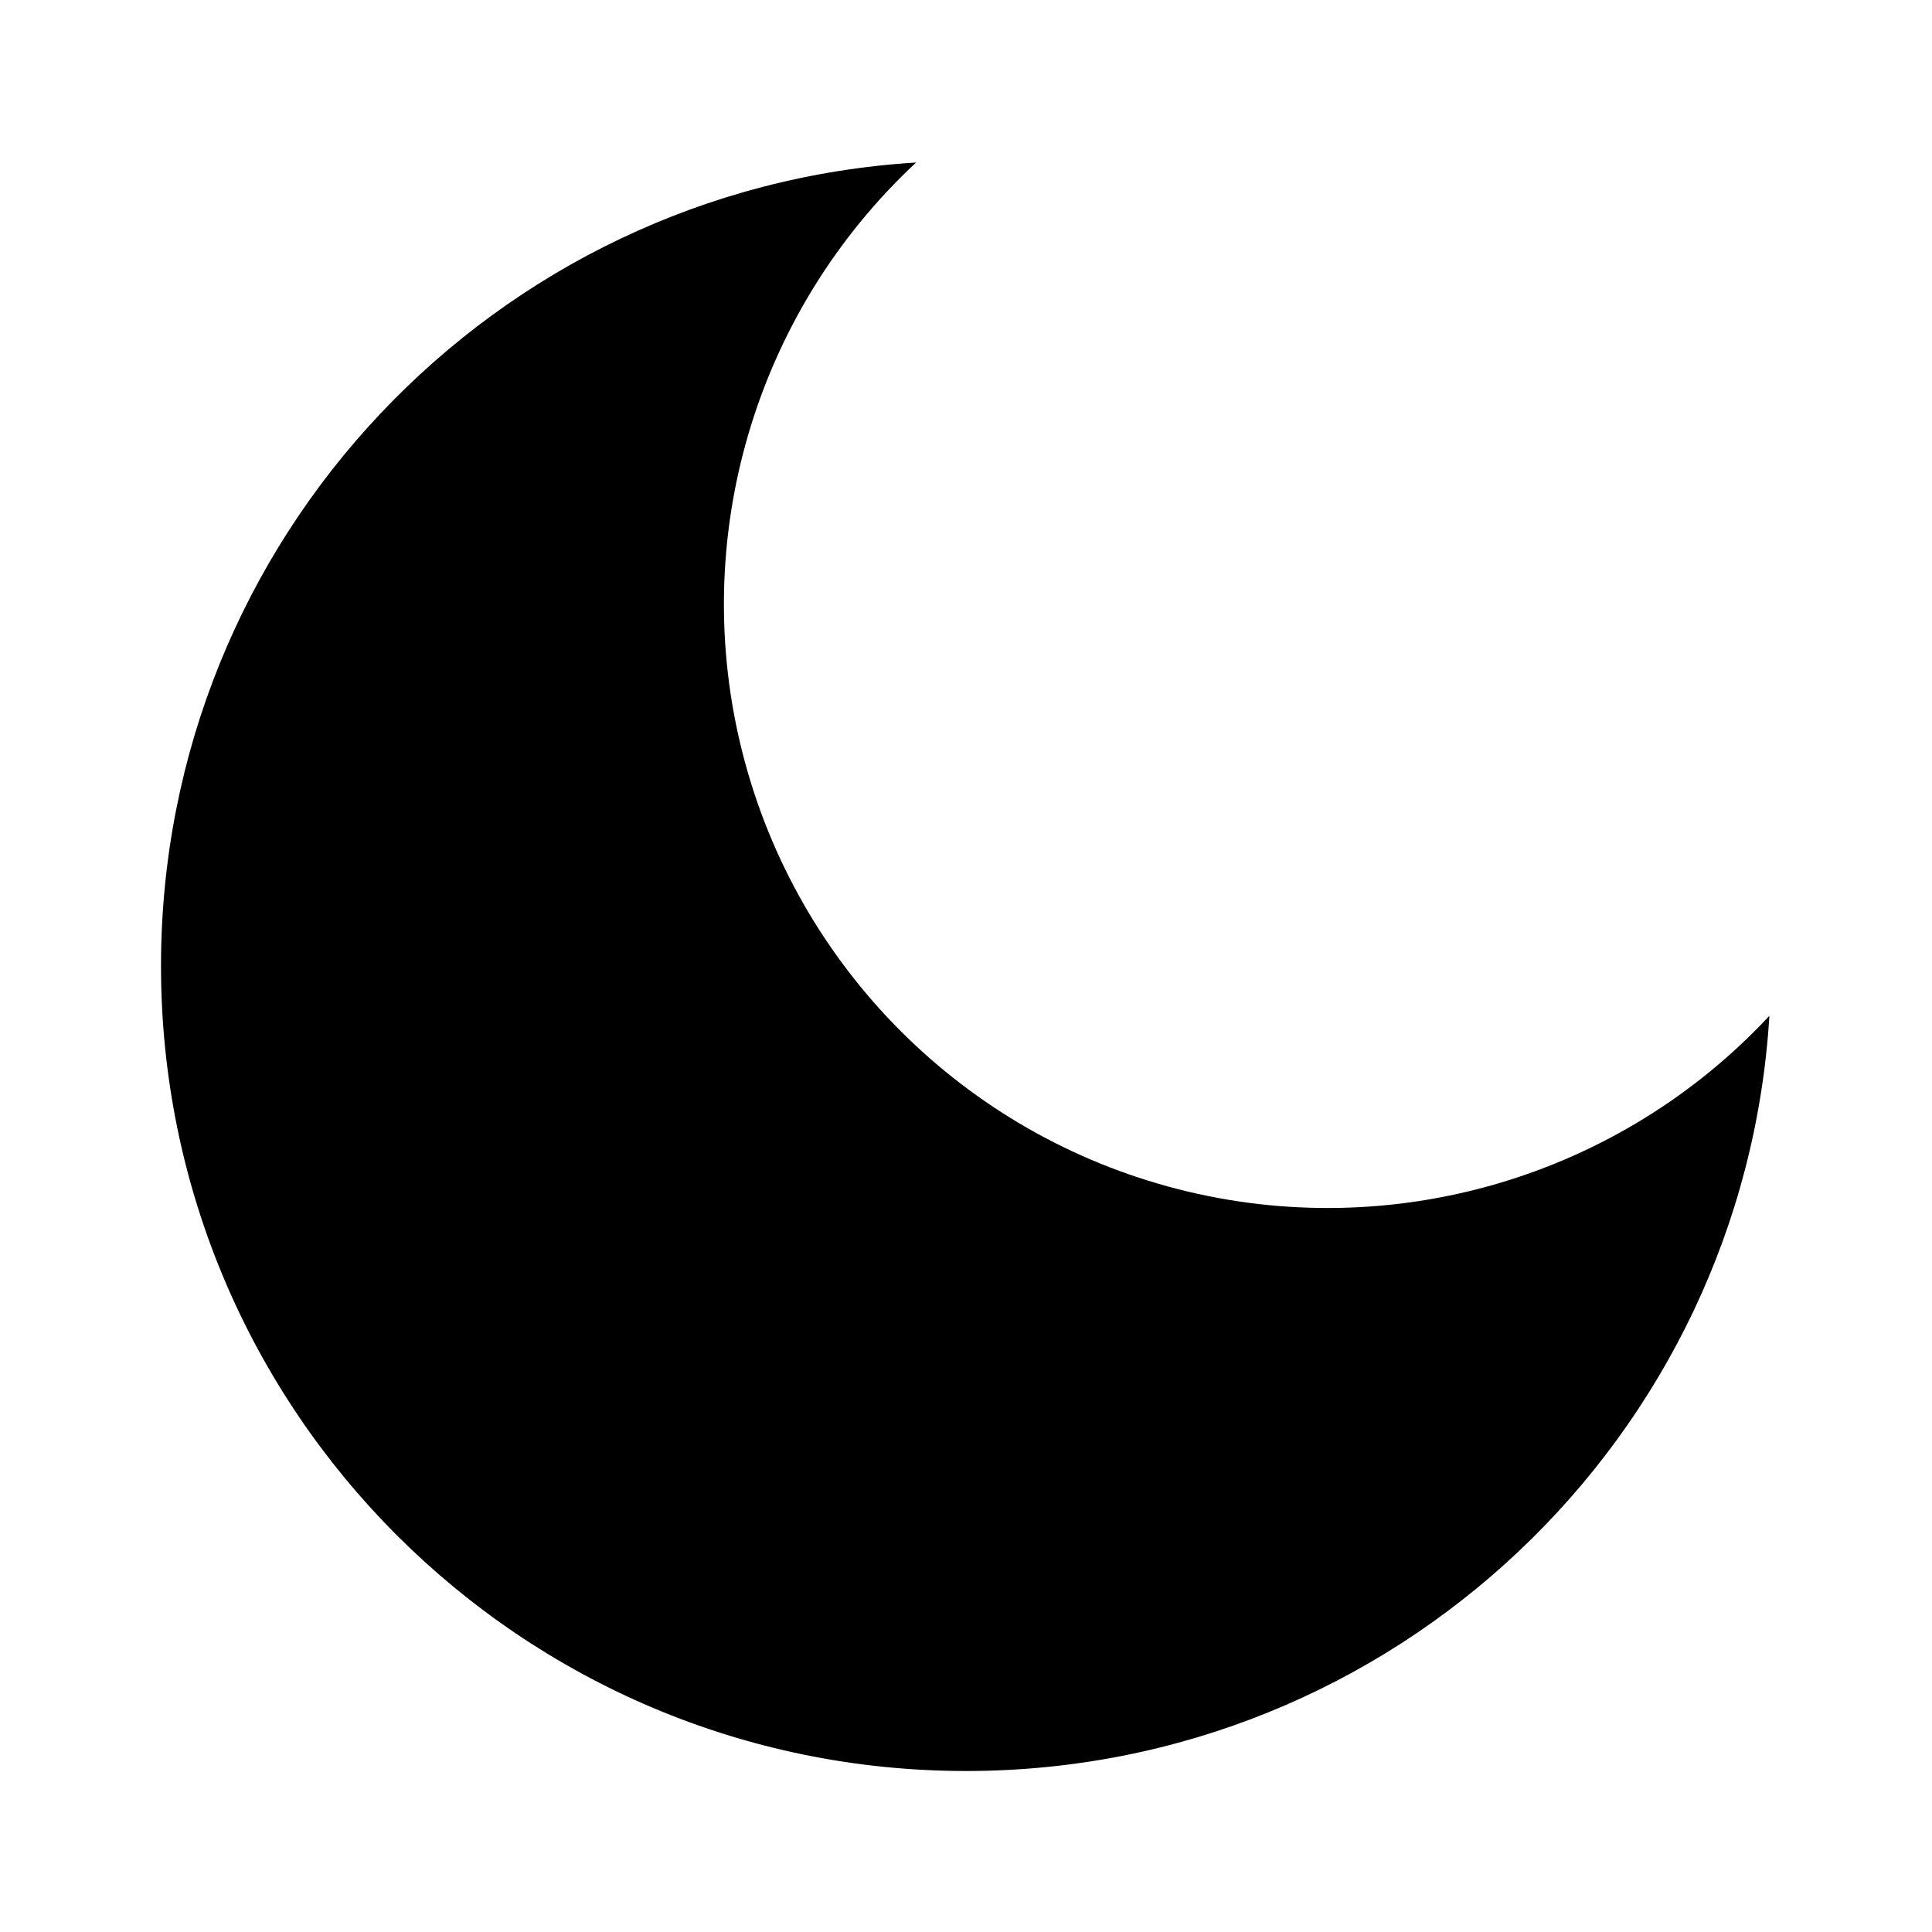
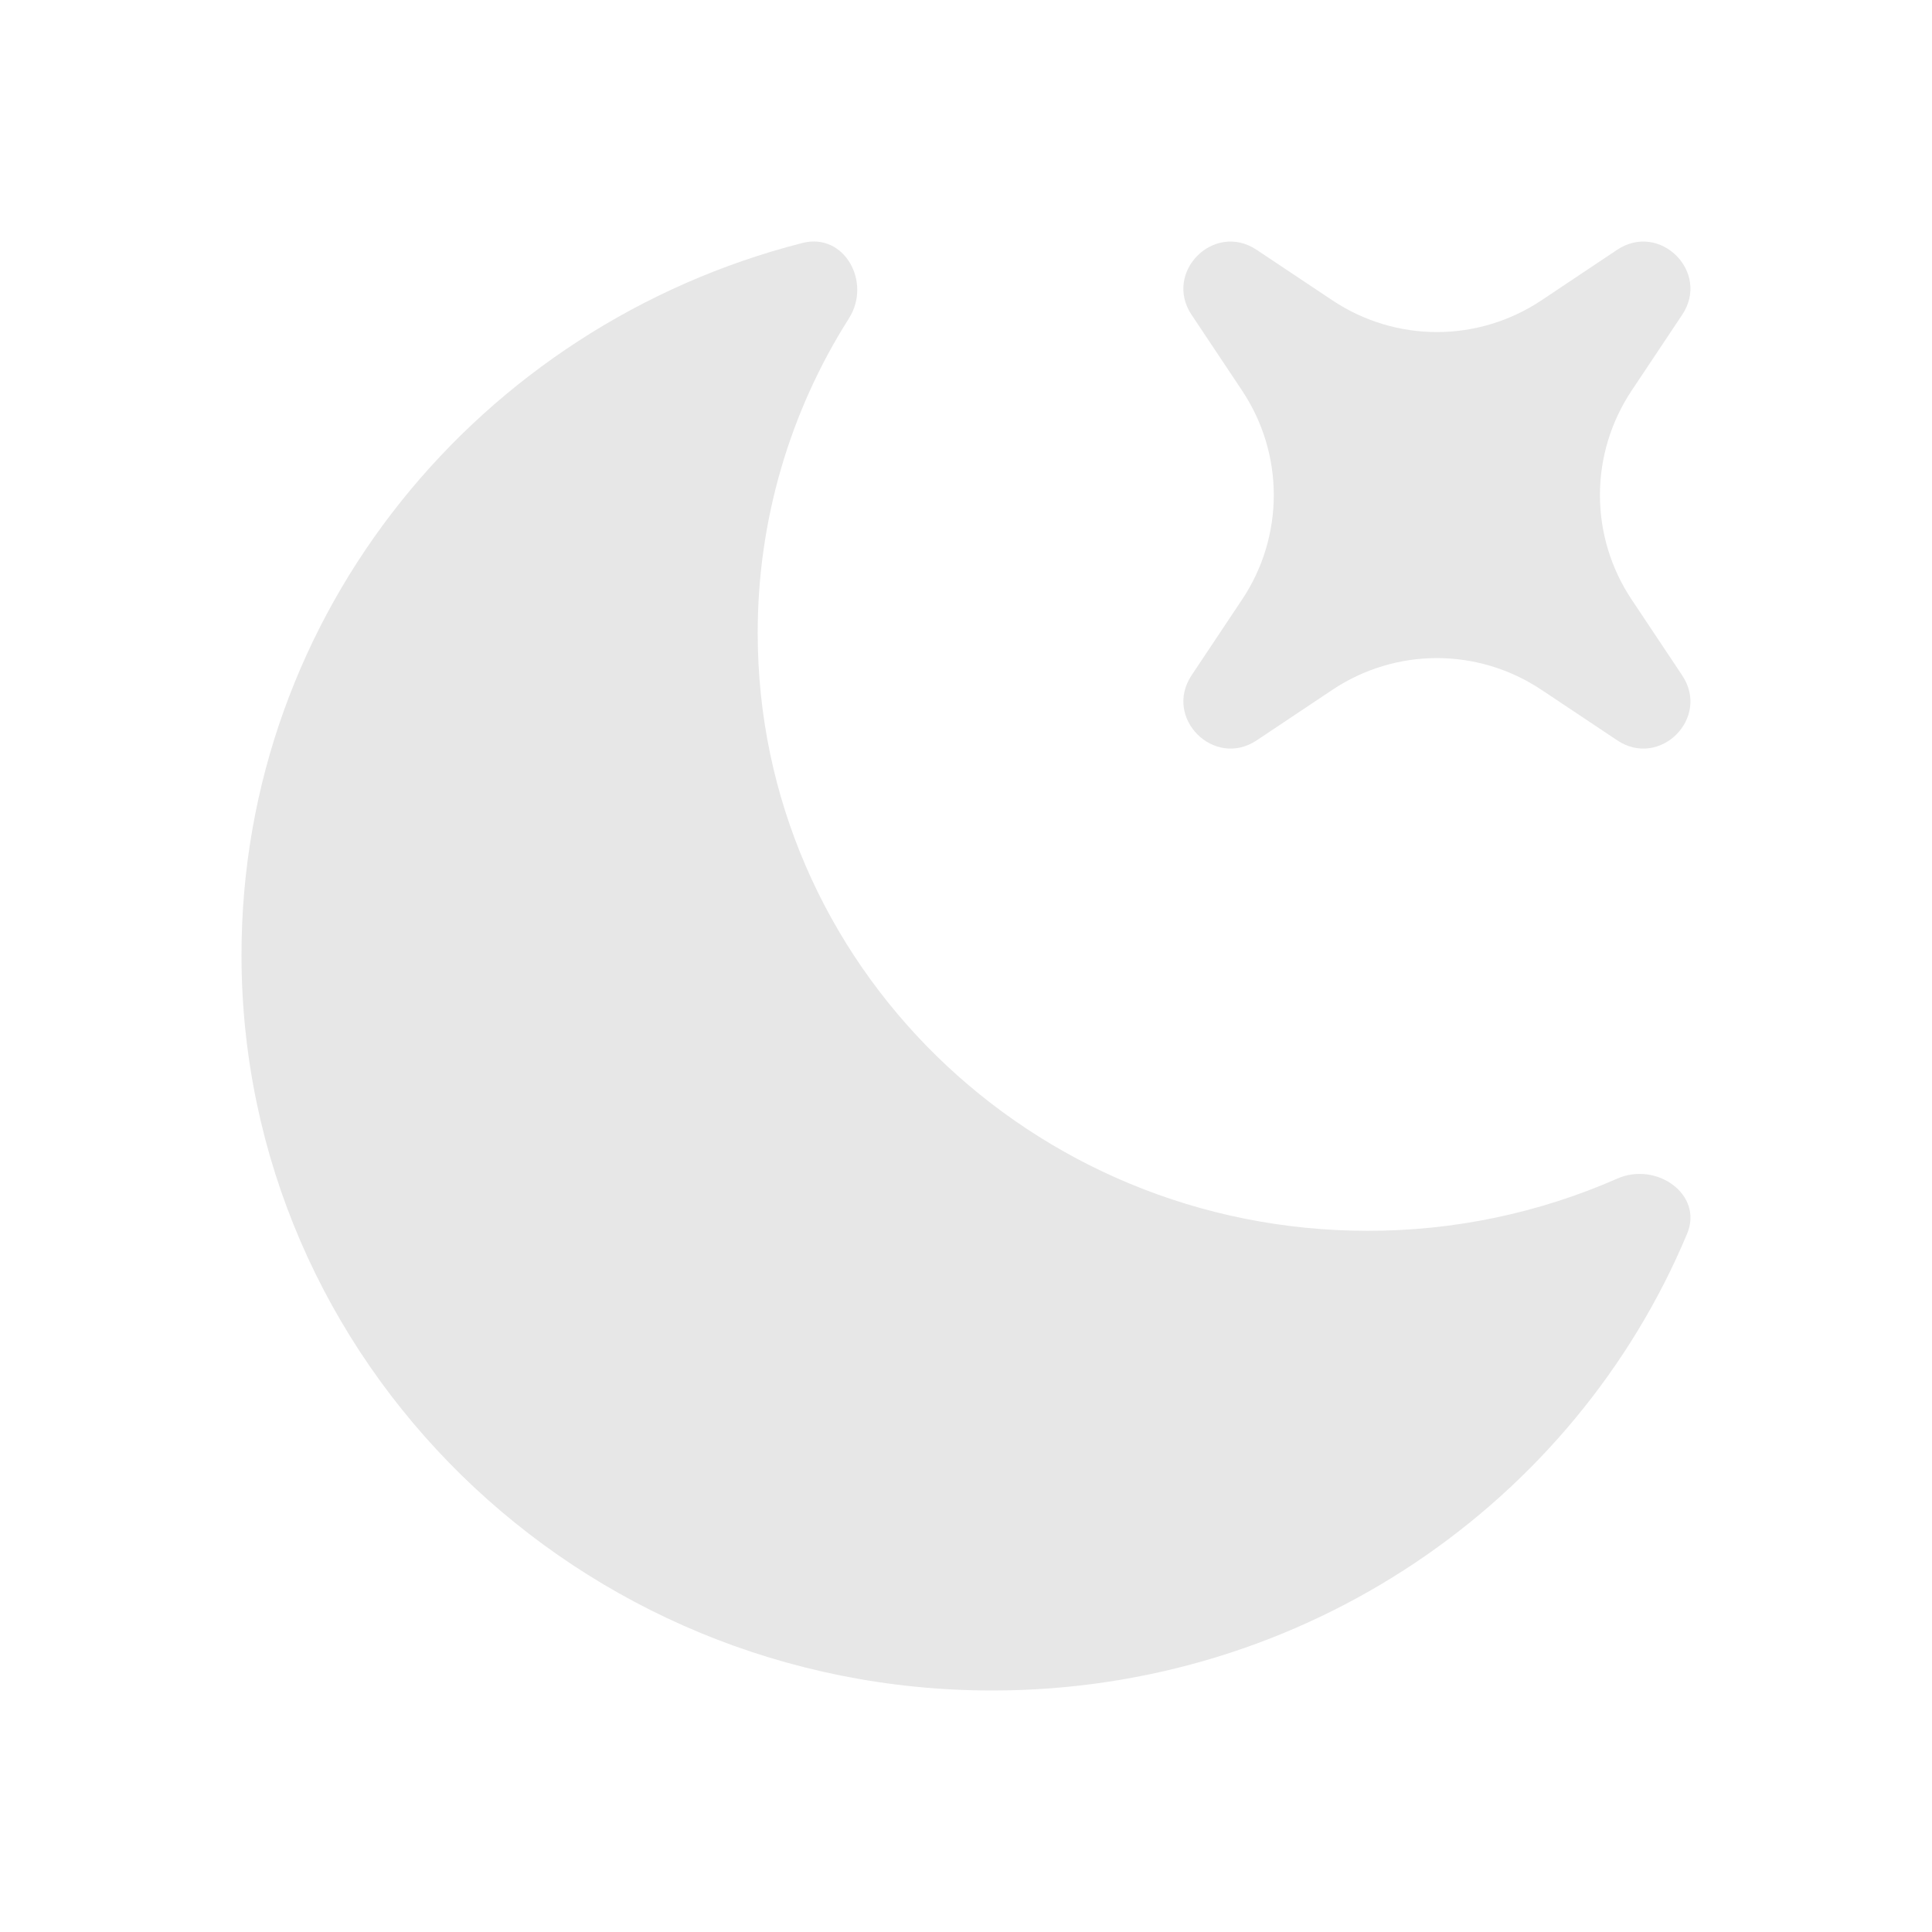
- <svg xmlns="http://www.w3.org/2000/svg" width="1em" height="1em" viewBox="0 0 24 24">
-   <path fill="currentColor" d="M11.38 2.019a7.5 7.5 0 1 0 10.6 10.6C21.662 17.854 17.316 22 12.001 22C6.477 22 2 17.523 2 12c0-5.315 4.146-9.661 9.38-9.981" />
+ <svg xmlns="http://www.w3.org/2000/svg" width="16" height="16" viewBox="0 0 16 16" fill="none">
+   <path d="M13.972 10.217C14.108 9.893 13.719 9.617 13.393 9.761C12.742 10.047 12.038 10.194 11.326 10.193C8.536 10.193 6.275 7.977 6.275 5.243C6.274 4.32 6.536 3.415 7.031 2.636C7.22 2.337 6.993 1.924 6.646 2.012C3.973 2.694 2 5.075 2 7.908C2 11.273 4.783 14 8.217 14C10.817 14 13.044 12.437 13.972 10.217Z" fill="#E7E7E7" />
+   <path d="M10.407 2.069C10.054 1.833 9.633 2.254 9.868 2.607L10.288 3.237C10.458 3.493 10.549 3.793 10.549 4.1C10.549 4.407 10.458 4.707 10.288 4.963L9.868 5.593C9.633 5.946 10.055 6.367 10.408 6.131L11.037 5.711C11.293 5.541 11.593 5.45 11.9 5.45C12.207 5.45 12.507 5.541 12.763 5.711L13.393 6.131C13.746 6.367 14.167 5.946 13.931 5.593L13.511 4.963C13.341 4.707 13.25 4.407 13.25 4.1C13.25 3.793 13.341 3.493 13.511 3.237L13.931 2.607C14.167 2.254 13.746 1.833 13.392 2.069L12.763 2.489C12.507 2.659 12.207 2.75 11.9 2.75C11.593 2.75 11.293 2.659 11.037 2.489L10.407 2.069Z" fill="#E7E7E7" />
</svg>
